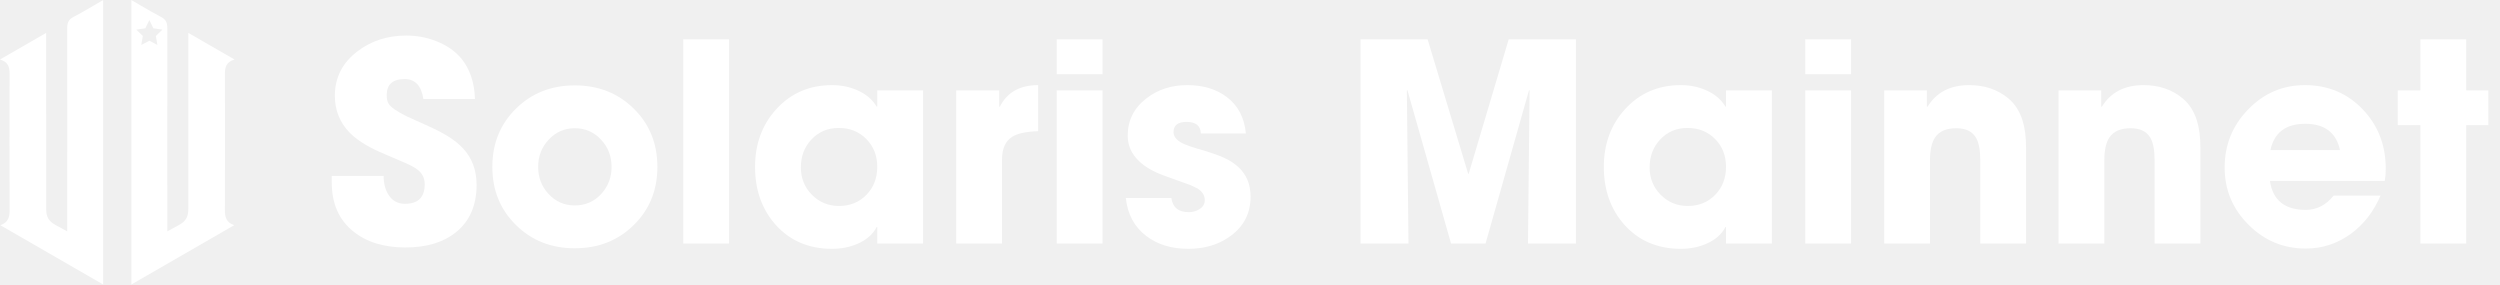
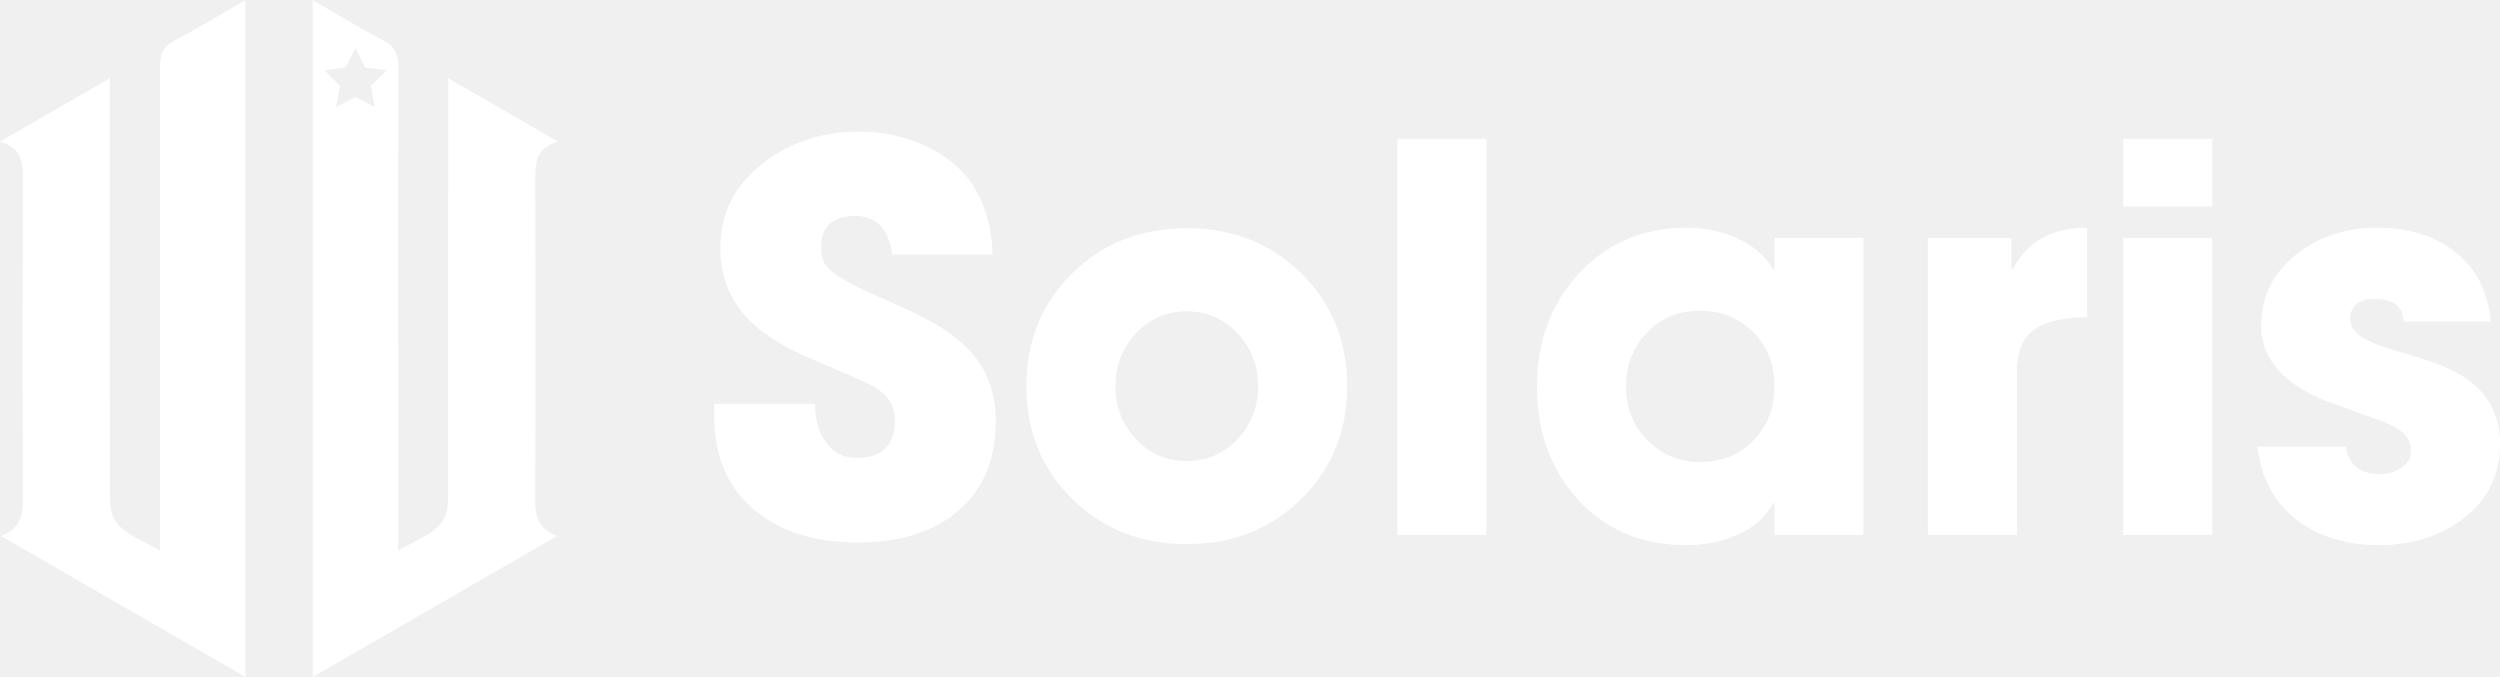
- <svg xmlns="http://www.w3.org/2000/svg" width="211" height="24" viewBox="0 0 211 24" fill="none">
-   <g clip-path="url(#clip0_8621_41723)">
-     <path d="M8.702 24.008C5.78 22.323 2.938 20.684 0.029 19.007C0.707 18.771 0.815 18.305 0.812 17.722C0.797 13.901 0.8 10.08 0.809 6.259C0.811 5.707 0.728 5.236 0 5.022C1.329 4.257 2.556 3.549 3.895 2.778C3.895 3.231 3.895 3.551 3.895 3.87C3.899 8.443 3.899 13.021 3.899 17.59C3.894 18.287 4.077 18.651 4.703 19C5.209 19.283 5.285 19.309 5.672 19.526C5.672 19.212 5.674 19.021 5.672 18.799C5.672 13.339 5.682 7.957 5.672 2.395C5.67 1.933 5.776 1.651 6.201 1.43C7.025 1.004 7.818 0.516 8.702 0.008V24.008Z" fill="white" />
-     <path fill-rule="evenodd" clip-rule="evenodd" d="M19.764 19.007L11.091 24.008V0.008C11.354 0.159 11.609 0.309 11.86 0.455C12.45 0.801 13.013 1.131 13.592 1.43C14.018 1.651 14.123 1.933 14.122 2.395C14.115 6.104 14.117 9.733 14.119 13.358C14.12 15.17 14.122 16.98 14.122 18.799C14.12 18.94 14.121 19.069 14.121 19.225C14.121 19.314 14.122 19.412 14.122 19.526C14.305 19.423 14.419 19.363 14.541 19.298C14.677 19.226 14.824 19.149 15.09 19C15.716 18.651 15.9 18.287 15.895 17.59V17.586C15.895 13.018 15.895 8.441 15.898 3.87V2.778L19.793 5.022C19.065 5.236 18.983 5.707 18.984 6.259C18.993 10.08 18.997 13.901 18.981 17.722C18.979 18.305 19.086 18.771 19.764 19.007ZM12.945 2.389L12.605 1.699L12.265 2.389L11.504 2.5L12.054 3.036L11.924 3.794L12.605 3.437L13.285 3.794L13.155 3.036L13.706 2.5L12.945 2.389Z" fill="white" />
+ <svg xmlns="http://www.w3.org/2000/svg" width="133" height="36" viewBox="0 0 133 36" fill="none">
+   <g clip-path="url(#clip0_8783_53829)">
+     <path d="M13.054 36.012C8.67 33.484 4.407 31.026 0.044 28.511C1.061 28.157 1.222 27.457 1.218 26.583C1.195 20.851 1.2 15.12 1.214 9.388C1.216 8.56 1.093 7.854 0 7.534C1.993 6.385 3.834 5.324 5.843 4.166C5.843 4.847 5.843 5.326 5.843 5.806C5.848 12.664 5.848 19.531 5.848 26.384C5.84 27.431 6.116 27.976 7.055 28.5C7.813 28.924 7.927 28.963 8.507 29.289C8.507 28.818 8.511 28.532 8.507 28.199C8.507 20.009 8.523 11.935 8.507 3.592C8.505 2.899 8.663 2.476 9.301 2.146C10.538 1.506 11.727 0.773 13.054 0.012V36.012Z" fill="white" />
+     <path fill-rule="evenodd" clip-rule="evenodd" d="M29.646 28.511L16.637 36.012V0.012C17.032 0.239 17.415 0.463 17.79 0.683C18.676 1.201 19.521 1.696 20.389 2.146C21.027 2.476 21.185 2.899 21.183 3.592C21.172 9.156 21.176 14.599 21.18 20.038C21.181 22.755 21.183 25.47 21.183 28.199C21.181 28.411 21.182 28.604 21.182 28.837C21.183 28.971 21.183 29.118 21.183 29.289C21.458 29.134 21.629 29.044 21.813 28.947C22.016 28.84 22.237 28.723 22.636 28.5C23.575 27.976 23.85 27.431 23.843 26.384V26.376C23.843 19.526 23.843 12.661 23.847 5.806V4.166L29.69 7.534C28.598 7.854 28.474 8.56 28.476 9.388C28.49 15.12 28.495 20.851 28.472 26.583C28.468 27.457 28.629 28.157 29.646 28.511ZM19.418 3.583L18.908 2.549L18.398 3.583L17.256 3.749L18.082 4.555L17.887 5.692L18.908 5.155L19.928 5.692L19.734 4.555L20.559 3.749L19.418 3.583Z" fill="white" />
  </g>
-   <path d="M40.224 15.599C40.224 17.327 39.648 18.658 38.495 19.59C37.434 20.454 36.009 20.886 34.22 20.886C32.393 20.886 30.922 20.431 29.808 19.522C28.603 18.552 28 17.179 28 15.406V14.848H32.378C32.378 15.485 32.518 16.02 32.798 16.452C33.117 16.952 33.575 17.202 34.174 17.202C35.289 17.202 35.846 16.653 35.846 15.553C35.846 15.053 35.653 14.648 35.266 14.337C35.114 14.215 34.917 14.094 34.675 13.973L34.345 13.814L32.469 13.006C31.847 12.749 31.313 12.487 30.865 12.222C30.335 11.911 29.888 11.574 29.524 11.21C28.682 10.353 28.262 9.307 28.262 8.071C28.262 6.548 28.898 5.301 30.172 4.33C31.339 3.443 32.711 3 34.288 3C35.175 3 36.024 3.159 36.835 3.478C37.715 3.826 38.419 4.319 38.95 4.956C39.663 5.835 40.042 6.968 40.087 8.356H35.732C35.565 7.234 35.038 6.673 34.152 6.673C33.143 6.673 32.639 7.124 32.639 8.026C32.639 8.344 32.692 8.587 32.798 8.754C32.973 9.049 33.5 9.413 34.379 9.845L36.198 10.664C36.835 10.952 37.366 11.229 37.79 11.494C38.306 11.812 38.73 12.15 39.064 12.506C39.837 13.325 40.224 14.356 40.224 15.599Z" fill="white" />
-   <path d="M55.483 14.086C55.483 16.058 54.816 17.695 53.482 18.999C52.155 20.303 50.499 20.954 48.513 20.954C46.527 20.954 44.874 20.303 43.555 18.999C42.221 17.695 41.554 16.058 41.554 14.086C41.554 12.108 42.221 10.467 43.555 9.163C44.874 7.859 46.527 7.207 48.513 7.207C50.499 7.207 52.155 7.859 53.482 9.163C54.816 10.467 55.483 12.108 55.483 14.086ZM51.617 14.086C51.617 13.192 51.325 12.43 50.742 11.801C50.143 11.149 49.4 10.823 48.513 10.823C47.634 10.823 46.895 11.149 46.296 11.801C45.712 12.43 45.42 13.192 45.42 14.086C45.42 14.973 45.712 15.735 46.296 16.372C46.895 17.016 47.634 17.339 48.513 17.339C49.4 17.339 50.143 17.016 50.742 16.372C51.325 15.735 51.617 14.973 51.617 14.086Z" fill="white" />
-   <path d="M57.666 20.556V3.318H61.532V20.556H57.666Z" fill="white" />
-   <path d="M74.04 20.556V19.158H73.995C73.669 19.779 73.127 20.253 72.369 20.579C71.717 20.86 71.001 21 70.22 21C68.272 21 66.691 20.329 65.478 18.987C64.311 17.683 63.727 16.05 63.727 14.086C63.727 12.153 64.322 10.531 65.512 9.22C66.748 7.863 68.317 7.184 70.22 7.184C70.993 7.184 71.706 7.328 72.358 7.617C73.085 7.935 73.631 8.397 73.995 9.004H74.04V7.628H77.906V20.556H74.04ZM74.04 14.086C74.04 13.139 73.733 12.354 73.119 11.733C72.505 11.111 71.728 10.8 70.788 10.8C69.856 10.8 69.087 11.126 68.48 11.778C67.889 12.408 67.593 13.192 67.593 14.132C67.593 15.034 67.9 15.8 68.514 16.429C69.143 17.066 69.909 17.384 70.811 17.384C71.743 17.384 72.517 17.07 73.131 16.44C73.737 15.811 74.04 15.027 74.04 14.086Z" fill="white" />
-   <path d="M87.617 11.073C86.624 11.104 85.904 11.255 85.457 11.528C84.865 11.892 84.57 12.533 84.57 13.45V20.556H80.704V7.628H84.331V9.004H84.388C85.002 7.791 86.078 7.184 87.617 7.184V11.073Z" fill="white" />
-   <path d="M89.186 6.263V3.318H93.052V6.263H89.186ZM89.186 20.556V7.628H93.052V20.556H89.186Z" fill="white" />
-   <path d="M105.549 16.599C105.549 17.972 104.999 19.067 103.9 19.886C102.907 20.629 101.702 21 100.284 21C98.874 21 97.695 20.64 96.748 19.92C95.74 19.154 95.164 18.085 95.02 16.713H98.863C98.977 17.509 99.466 17.907 100.33 17.907C100.663 17.907 100.963 17.824 101.228 17.657C101.531 17.468 101.683 17.213 101.683 16.895C101.683 16.493 101.478 16.164 101.069 15.906L100.5 15.633L98.26 14.826C97.358 14.5 96.653 14.094 96.145 13.609C95.501 13.002 95.179 12.282 95.179 11.448C95.179 10.167 95.702 9.121 96.748 8.31C97.711 7.56 98.859 7.184 100.193 7.184C101.55 7.184 102.668 7.522 103.548 8.196C104.495 8.917 105.03 9.94 105.151 11.267H101.353C101.33 10.615 100.929 10.289 100.148 10.289C99.412 10.289 99.045 10.577 99.045 11.153C99.045 11.585 99.386 11.938 100.068 12.21C100.296 12.309 100.641 12.426 101.103 12.563C101.141 12.57 101.19 12.582 101.251 12.597L102.297 12.927C102.759 13.078 103.157 13.238 103.491 13.404C103.9 13.609 104.245 13.844 104.526 14.109C105.208 14.739 105.549 15.569 105.549 16.599Z" fill="white" />
-   <path d="M128.961 20.556L129.098 7.651L129.052 7.605L125.38 20.556H122.469L118.785 7.605L118.739 7.651L118.876 20.556H114.828V3.318H120.49L123.913 14.666H123.958L127.335 3.318H133.009V20.556H128.961Z" fill="white" />
-   <path d="M145.677 20.556V19.158H145.631C145.305 19.779 144.763 20.253 144.005 20.579C143.353 20.86 142.637 21 141.856 21C139.908 21 138.327 20.329 137.114 18.987C135.947 17.683 135.363 16.05 135.363 14.086C135.363 12.153 135.958 10.531 137.148 9.22C138.384 7.863 139.953 7.184 141.856 7.184C142.629 7.184 143.342 7.328 143.994 7.617C144.721 7.935 145.267 8.397 145.631 9.004H145.677V7.628H149.543V20.556H145.677ZM145.677 14.086C145.677 13.139 145.37 12.354 144.756 11.733C144.142 11.111 143.364 10.8 142.425 10.8C141.492 10.8 140.723 11.126 140.116 11.778C139.525 12.408 139.229 13.192 139.229 14.132C139.229 15.034 139.536 15.8 140.15 16.429C140.78 17.066 141.545 17.384 142.447 17.384C143.38 17.384 144.153 17.07 144.767 16.44C145.373 15.811 145.677 15.027 145.677 14.086Z" fill="white" />
-   <path d="M152.363 6.263V3.318H156.229V6.263H152.363ZM152.363 20.556V7.628H156.229V20.556H152.363Z" fill="white" />
-   <path d="M167.133 20.556V13.495C167.133 12.654 167.012 12.028 166.769 11.619C166.459 11.088 165.905 10.823 165.109 10.823C164.268 10.823 163.673 11.081 163.324 11.596C163.036 12.021 162.892 12.665 162.892 13.529V20.556H159.026V7.628H162.63V9.004H162.687C163.43 7.791 164.601 7.184 166.201 7.184C167.512 7.184 168.615 7.56 169.51 8.31C170.071 8.78 170.473 9.413 170.715 10.209C170.905 10.831 170.999 11.585 170.999 12.472V20.556H167.133Z" fill="white" />
-   <path d="M181.847 20.556V13.495C181.847 12.654 181.726 12.028 181.483 11.619C181.172 11.088 180.619 10.823 179.823 10.823C178.982 10.823 178.387 11.081 178.038 11.596C177.75 12.021 177.606 12.665 177.606 13.529V20.556H173.74V7.628H177.344V9.004H177.401C178.144 7.791 179.315 7.184 180.915 7.184C182.226 7.184 183.329 7.56 184.224 8.31C184.785 8.78 185.186 9.413 185.429 10.209C185.618 10.831 185.713 11.585 185.713 12.472V20.556H181.847Z" fill="white" />
-   <path d="M201.359 14.246C201.359 14.617 201.329 14.958 201.268 15.269H191.581C191.823 16.899 192.831 17.714 194.605 17.714C195.53 17.714 196.315 17.312 196.959 16.509H200.916C200.34 17.85 199.514 18.919 198.437 19.715C197.292 20.556 196.015 20.977 194.605 20.977C192.718 20.977 191.107 20.306 189.773 18.965C188.431 17.63 187.76 16.02 187.76 14.132C187.76 12.237 188.416 10.611 189.727 9.254C191.054 7.874 192.657 7.184 194.537 7.184C196.493 7.184 198.126 7.874 199.438 9.254C200.719 10.611 201.359 12.275 201.359 14.246ZM197.493 12.665C197.175 11.187 196.197 10.448 194.56 10.448C192.922 10.448 191.944 11.187 191.626 12.665H197.493Z" fill="white" />
-   <path d="M208.148 10.562V20.556H204.282V10.562H202.371V7.628H204.282V3.318H208.148V7.628H210.013V10.562H208.148Z" fill="white" />
+   <path d="M52.974 22.399C52.974 24.511 52.269 26.137 50.857 27.277C49.557 28.333 47.811 28.861 45.62 28.861C43.382 28.861 41.58 28.305 40.215 27.193C38.738 26.007 38 24.33 38 22.162V21.481H43.363C43.363 22.26 43.535 22.913 43.878 23.441C44.268 24.052 44.83 24.358 45.564 24.358C46.929 24.358 47.611 23.686 47.611 22.343C47.611 21.732 47.375 21.236 46.901 20.856C46.715 20.708 46.474 20.559 46.177 20.411L45.773 20.217L43.474 19.23C42.713 18.915 42.058 18.595 41.51 18.271C40.86 17.891 40.312 17.479 39.867 17.034C38.836 15.987 38.32 14.709 38.32 13.198C38.32 11.336 39.1 9.812 40.661 8.626C42.091 7.542 43.772 7 45.703 7C46.79 7 47.83 7.195 48.823 7.584C49.901 8.01 50.764 8.612 51.414 9.39C52.287 10.465 52.752 11.85 52.807 13.546H47.472C47.268 12.175 46.622 11.489 45.536 11.489C44.301 11.489 43.683 12.04 43.683 13.143C43.683 13.532 43.748 13.828 43.878 14.032C44.092 14.394 44.737 14.838 45.815 15.366L48.043 16.367C48.823 16.719 49.473 17.057 49.993 17.382C50.625 17.771 51.145 18.183 51.553 18.618C52.501 19.619 52.974 20.879 52.974 22.399Z" fill="white" />
+   <path d="M71.668 20.55C71.668 22.959 70.851 24.96 69.216 26.554C67.591 28.148 65.562 28.944 63.129 28.944C60.696 28.944 58.672 28.148 57.056 26.554C55.421 24.96 54.604 22.959 54.604 20.55C54.604 18.132 55.421 16.126 57.056 14.533C58.672 12.939 60.696 12.142 63.129 12.142C65.562 12.142 67.591 12.939 69.216 14.533C70.851 16.126 71.668 18.132 71.668 20.55ZM66.932 20.55C66.932 19.457 66.574 18.526 65.859 17.757C65.126 16.96 64.216 16.562 63.129 16.562C62.052 16.562 61.146 16.96 60.413 17.757C59.698 18.526 59.34 19.457 59.34 20.55C59.34 21.634 59.698 22.565 60.413 23.344C61.146 24.131 62.052 24.525 63.129 24.525C64.216 24.525 65.126 24.131 65.859 23.344C66.574 22.565 66.932 21.634 66.932 20.55Z" fill="white" />
+   <path d="M74.342 28.458V7.389H79.078V28.458H74.342Z" fill="white" />
+   <path d="M94.401 28.458V26.749H94.345C93.946 27.508 93.282 28.087 92.353 28.486C91.555 28.829 90.677 29 89.721 29C87.334 29 85.398 28.18 83.912 26.54C82.482 24.947 81.767 22.95 81.767 20.55C81.767 18.188 82.496 16.205 83.954 14.602C85.468 12.944 87.39 12.114 89.721 12.114C90.668 12.114 91.541 12.29 92.339 12.643C93.231 13.032 93.9 13.597 94.345 14.338H94.401V12.656H99.137V28.458H94.401ZM94.401 20.55C94.401 19.392 94.025 18.433 93.273 17.673C92.52 16.914 91.569 16.534 90.417 16.534C89.275 16.534 88.332 16.932 87.589 17.729C86.865 18.498 86.503 19.457 86.503 20.606C86.503 21.708 86.879 22.644 87.631 23.413C88.402 24.191 89.34 24.581 90.445 24.581C91.587 24.581 92.534 24.196 93.287 23.427C94.03 22.658 94.401 21.699 94.401 20.55Z" fill="white" />
+   <path d="M111.033 16.867C109.816 16.904 108.934 17.09 108.386 17.423C107.662 17.868 107.3 18.651 107.3 19.772V28.458H102.564V12.656H107.007V14.338H107.077C107.829 12.855 109.148 12.114 111.033 12.114V16.867Z" fill="white" />
+   <path d="M112.955 10.989V7.389H117.691V10.989H112.955ZM112.955 28.458V12.656H117.691V28.458H112.955Z" fill="white" />
+   <path d="M133 23.622C133 25.299 132.327 26.637 130.98 27.638C129.764 28.546 128.287 29 126.551 29C124.823 29 123.379 28.56 122.218 27.68C120.983 26.744 120.278 25.438 120.101 23.761H124.809C124.949 24.733 125.548 25.22 126.606 25.22C127.015 25.22 127.382 25.118 127.707 24.914C128.078 24.683 128.264 24.372 128.264 23.983C128.264 23.492 128.013 23.089 127.512 22.774L126.815 22.44L124.071 21.454C122.966 21.055 122.102 20.559 121.48 19.966C120.691 19.225 120.296 18.345 120.296 17.326C120.296 15.76 120.937 14.482 122.218 13.49C123.398 12.573 124.805 12.114 126.439 12.114C128.101 12.114 129.471 12.527 130.548 13.351C131.709 14.231 132.364 15.482 132.512 17.104H127.86C127.832 16.307 127.34 15.908 126.383 15.908C125.483 15.908 125.032 16.261 125.032 16.965C125.032 17.493 125.45 17.924 126.286 18.257C126.565 18.378 126.987 18.521 127.554 18.688C127.6 18.697 127.66 18.711 127.735 18.73L129.016 19.133C129.583 19.318 130.07 19.512 130.479 19.716C130.98 19.966 131.403 20.254 131.746 20.578C132.582 21.347 133 22.361 133 23.622Z" fill="white" />
  <defs>
-     <clipPath id="clip0_8621_41723">
-       <rect width="20" height="24" fill="white" />
+     <clipPath id="clip0_8783_53829">
+       <rect width="30" height="36" fill="white" />
    </clipPath>
  </defs>
</svg>
